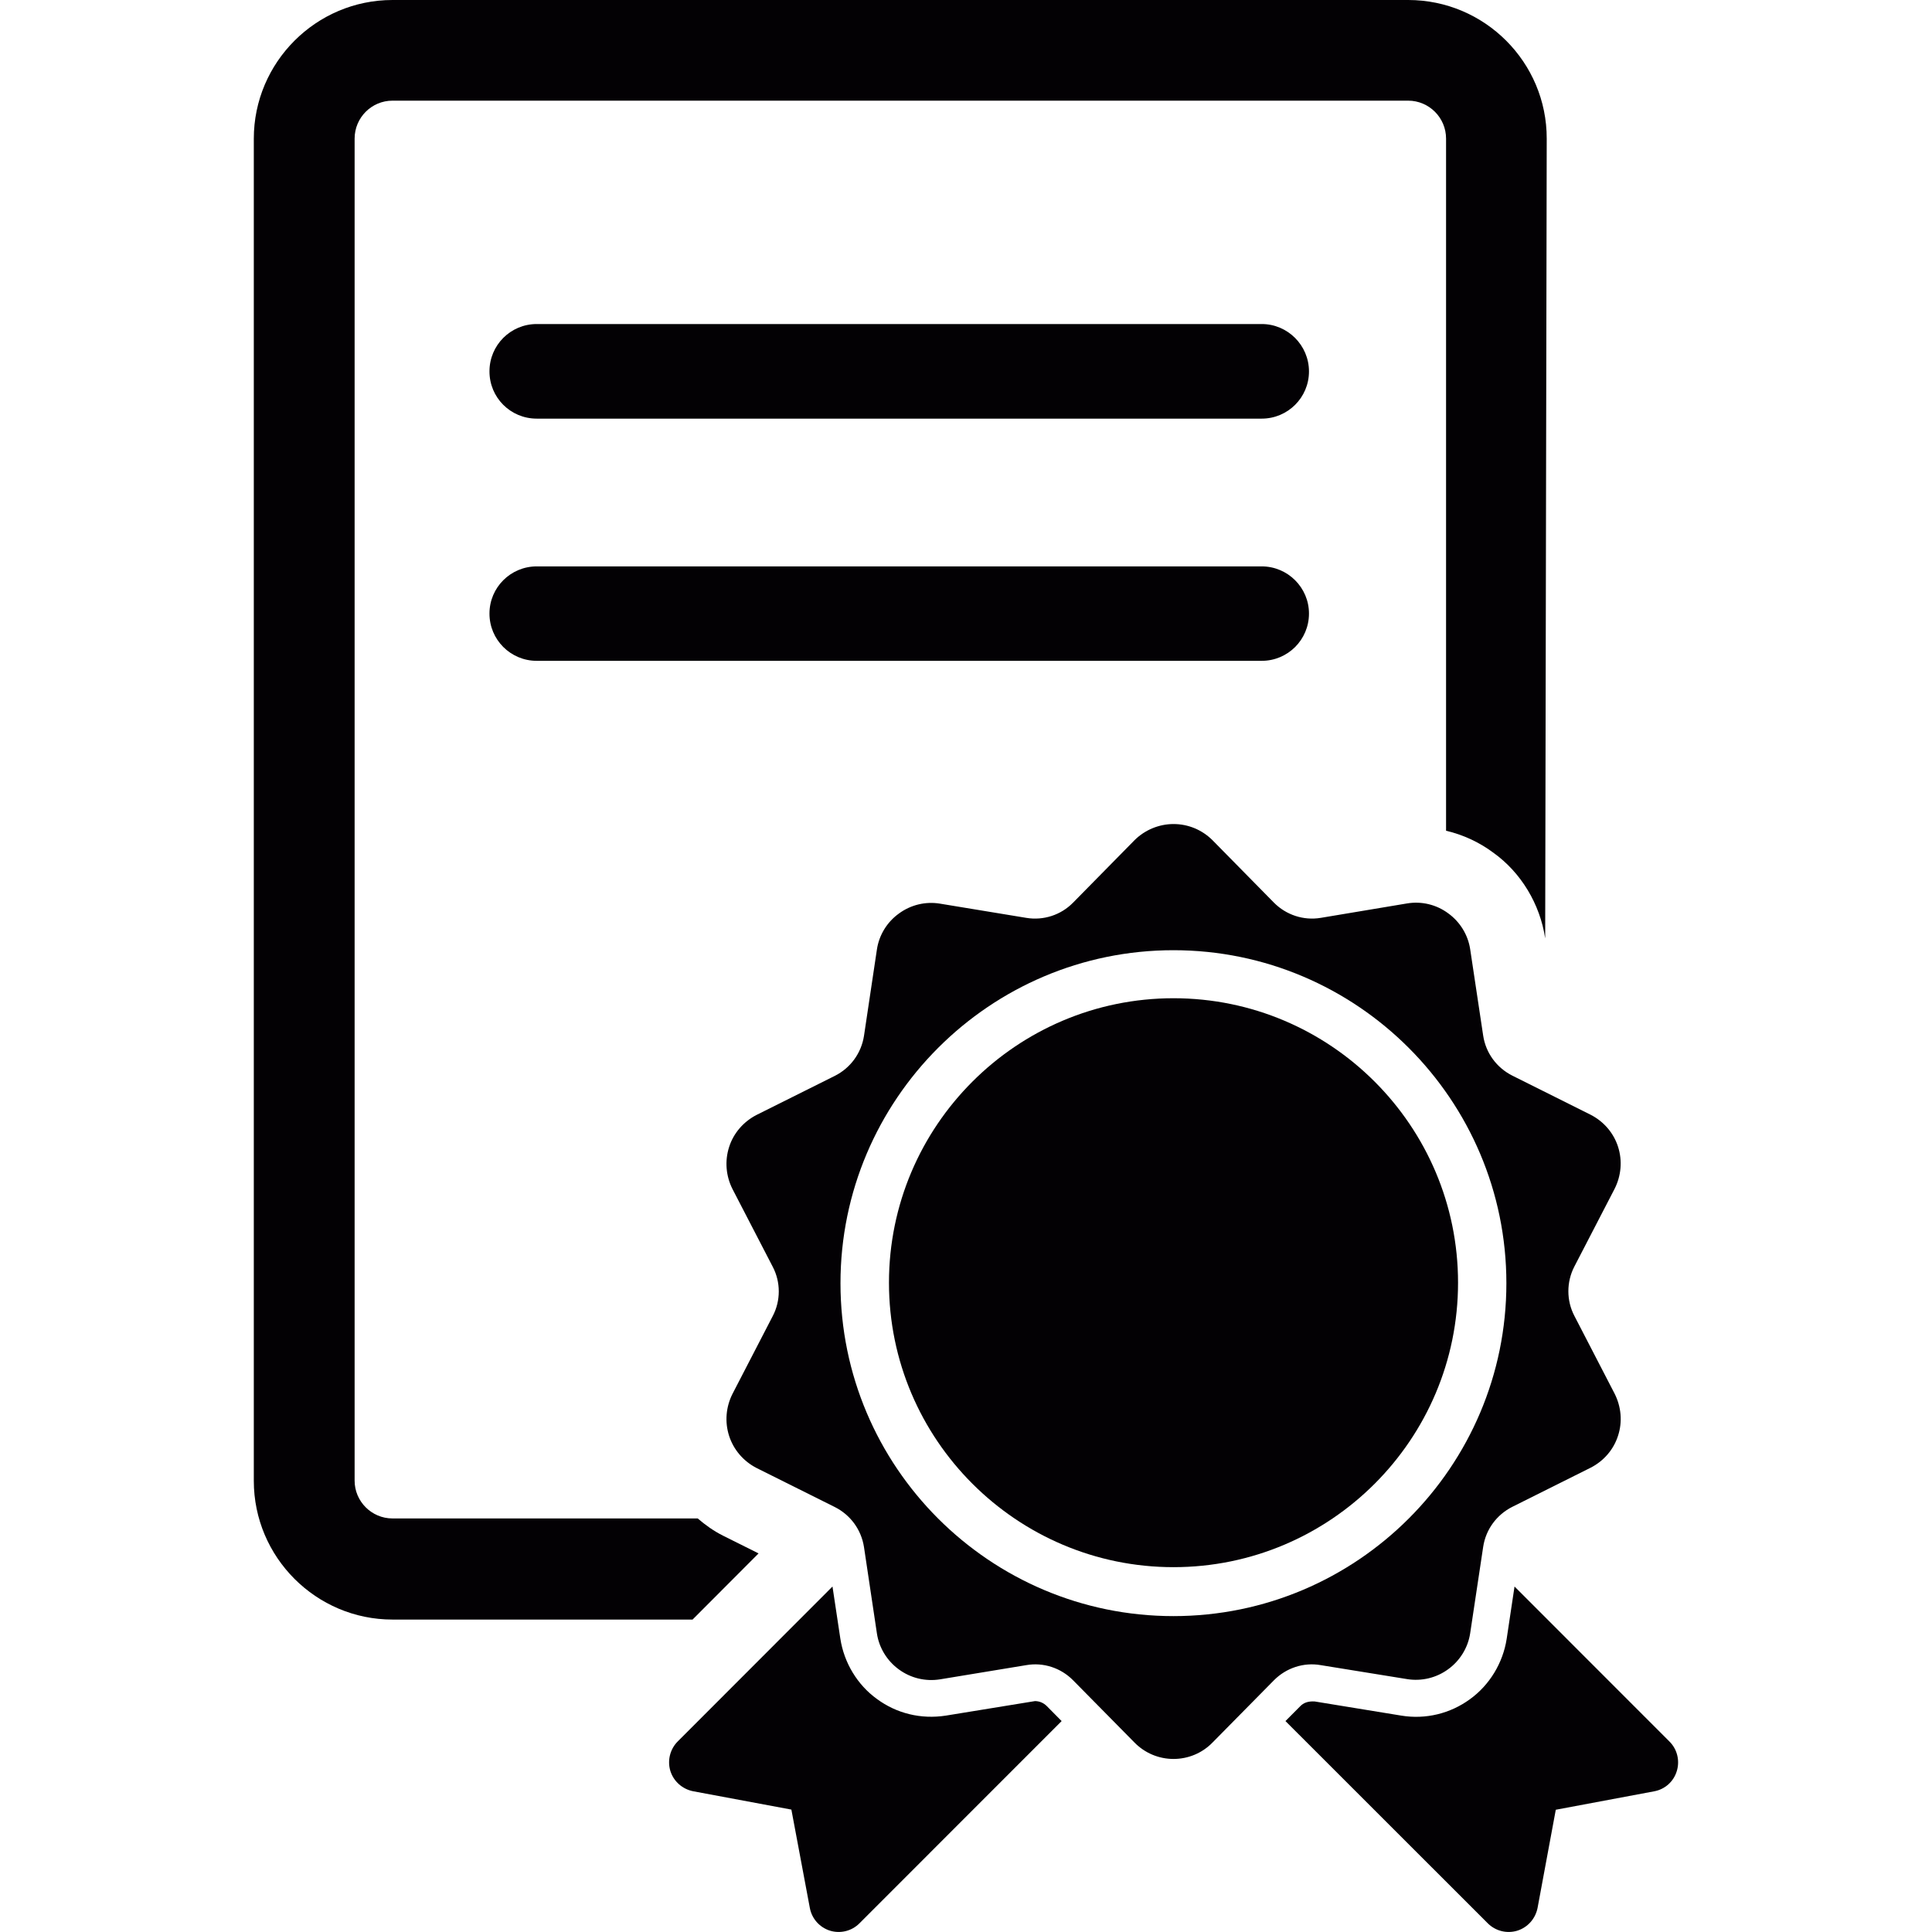
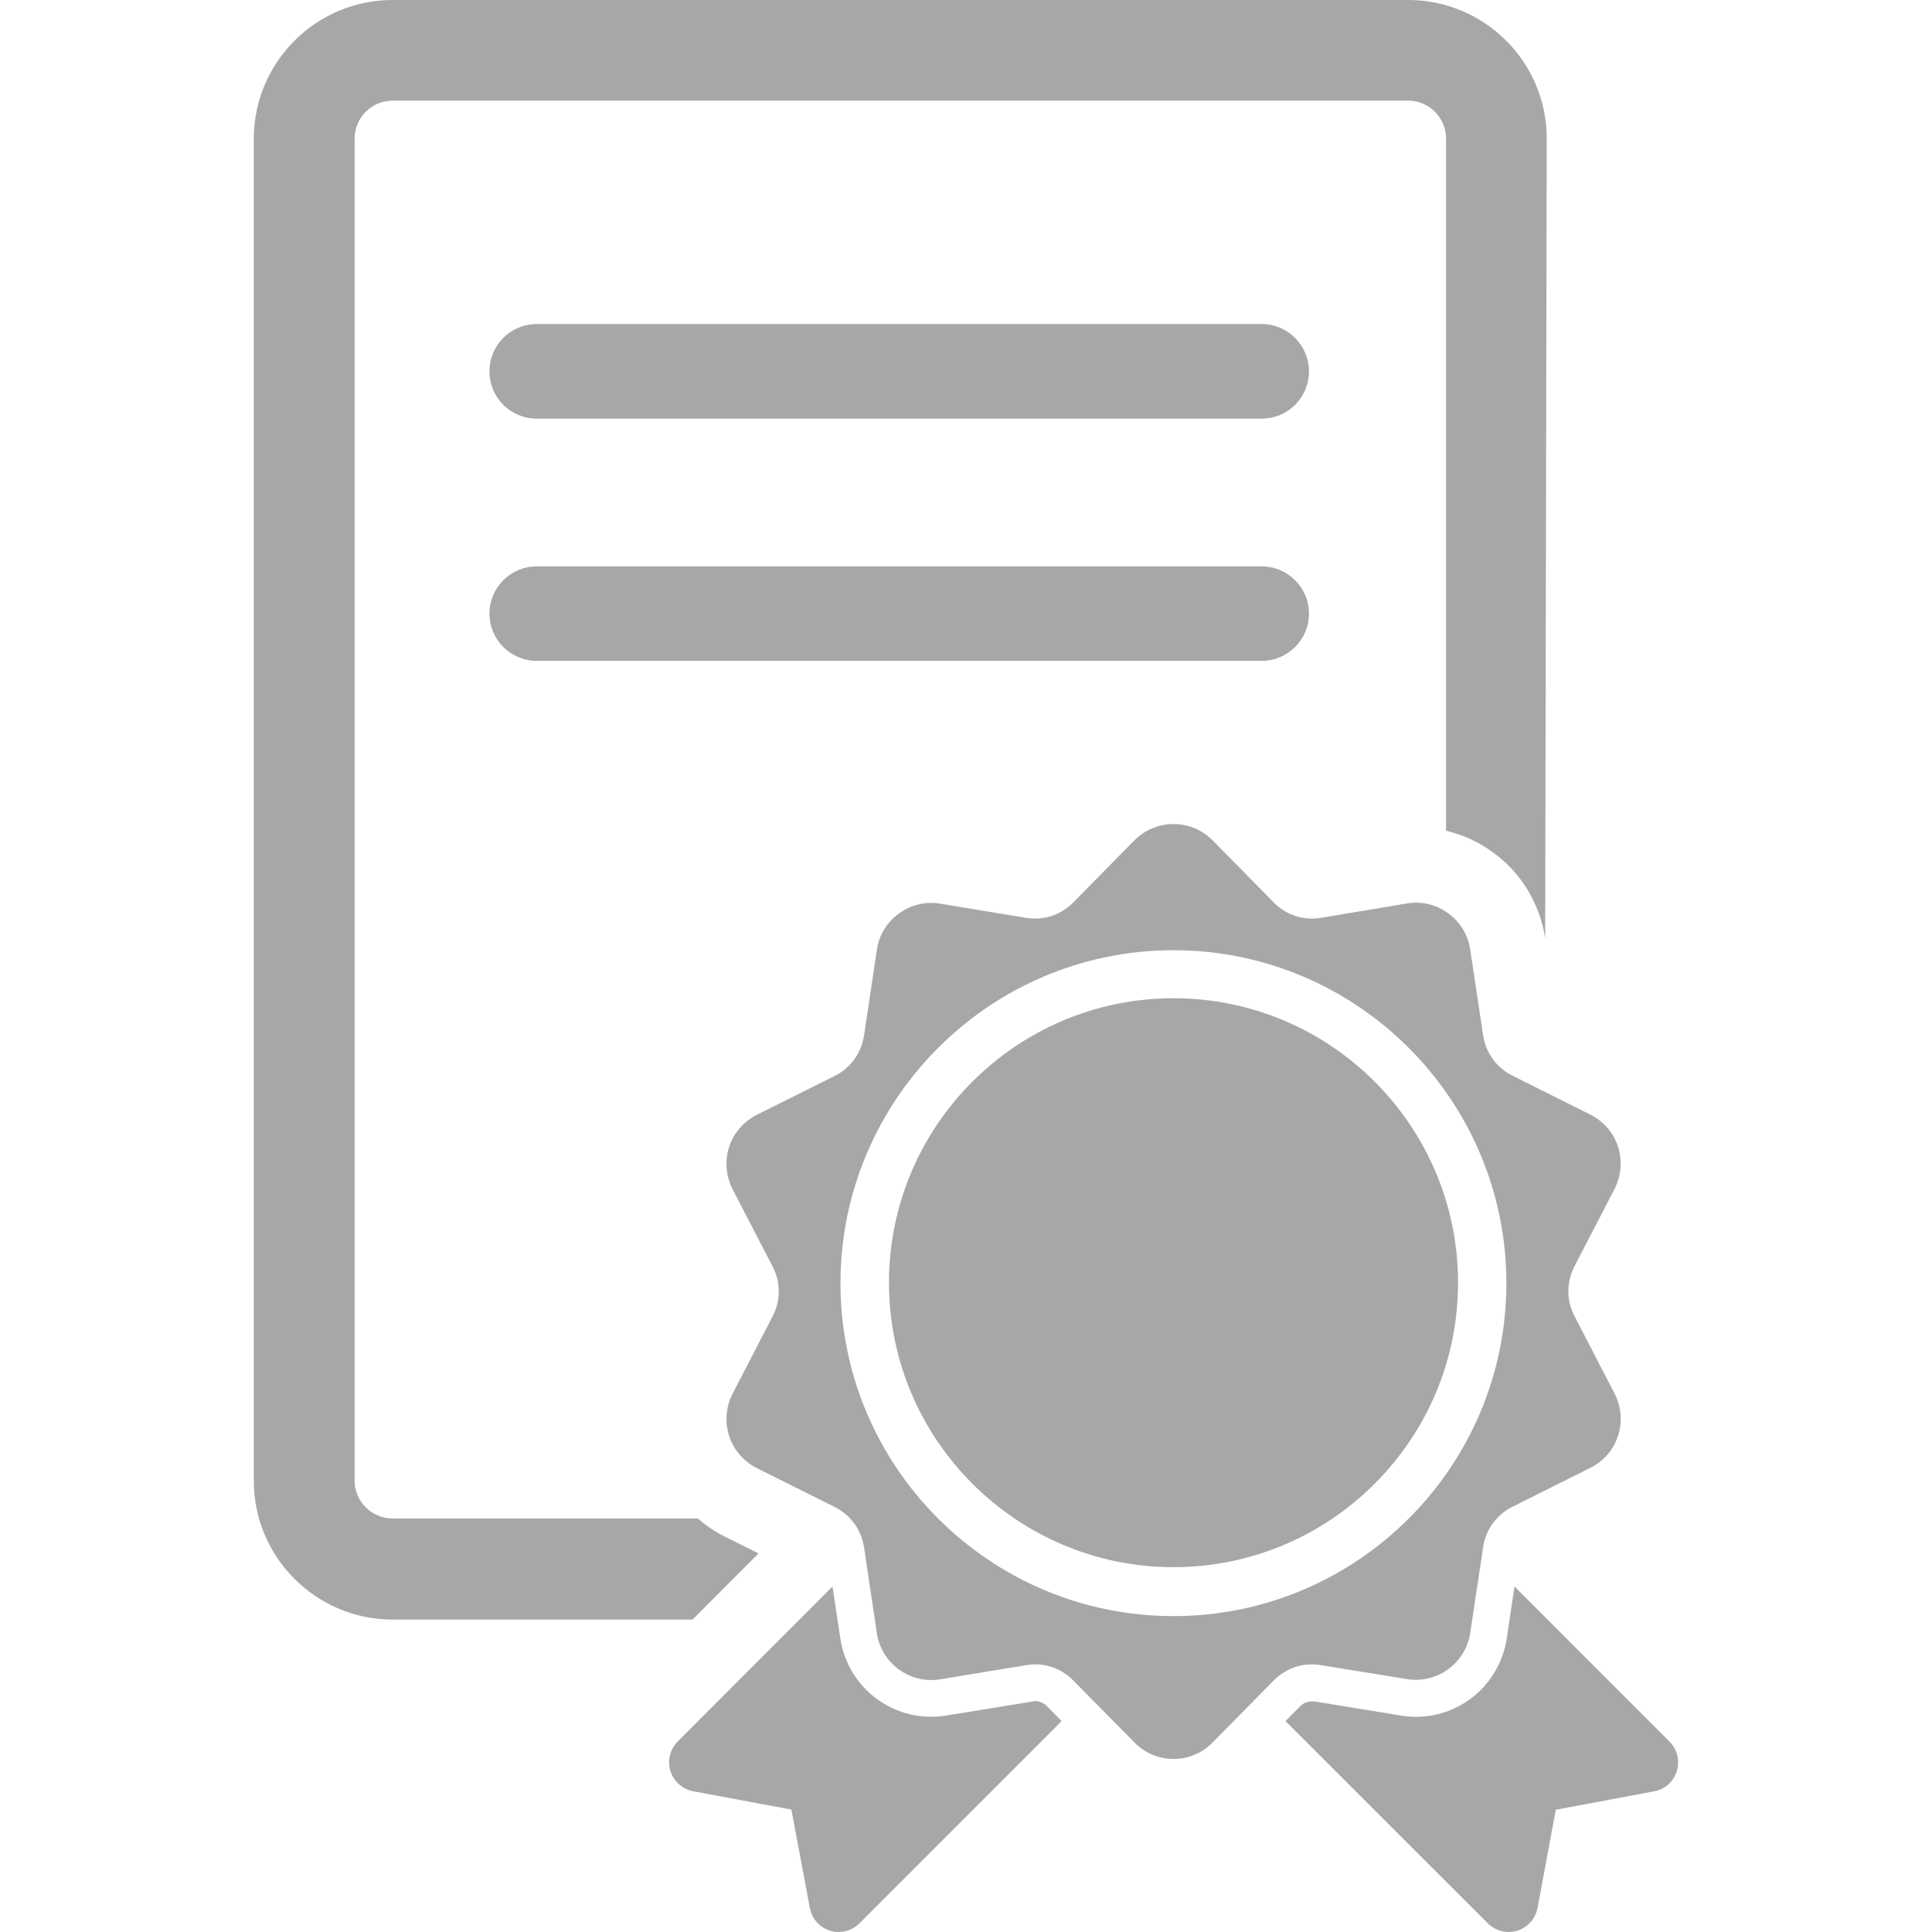
<svg xmlns="http://www.w3.org/2000/svg" height="800px" width="800px" version="1.1" id="Capa_1" viewBox="0 0 25.143 25.143" xml:space="preserve">
  <g>
    <g>
-       <path style="fill:#030104;" d="M18.313,21.852c0.188,0.03,0.38-0.016,0.534-0.129c0.152-0.11,0.258-0.28,0.286-0.469l0.169-1.123    c0.034-0.226,0.175-0.418,0.379-0.521l1.017-0.508c0.172-0.087,0.301-0.236,0.359-0.417c0.06-0.183,0.041-0.379-0.045-0.549    l-0.524-1.013c-0.103-0.198-0.103-0.439,0-0.639l0.524-1.012c0.086-0.17,0.104-0.366,0.045-0.549    c-0.059-0.182-0.188-0.33-0.359-0.417l-1.017-0.508c-0.204-0.103-0.345-0.295-0.379-0.521l-0.169-1.123    c-0.028-0.189-0.134-0.358-0.286-0.468c-0.154-0.114-0.346-0.16-0.534-0.129l-1.125,0.188c-0.223,0.037-0.449-0.037-0.609-0.198    l-0.799-0.812c-0.135-0.135-0.316-0.211-0.508-0.211c-0.189,0-0.374,0.077-0.508,0.211l-0.799,0.812    c-0.159,0.162-0.386,0.235-0.609,0.198l-1.123-0.185c-0.188-0.031-0.38,0.015-0.535,0.129c-0.153,0.11-0.258,0.279-0.286,0.468    l-0.168,1.123c-0.035,0.226-0.175,0.418-0.379,0.521l-1.018,0.508c-0.169,0.087-0.3,0.235-0.358,0.417    c-0.059,0.183-0.042,0.379,0.044,0.549l0.524,1.012c0.104,0.199,0.104,0.44,0,0.639l-0.524,1.013    c-0.086,0.17-0.103,0.366-0.044,0.549c0.059,0.181,0.188,0.33,0.358,0.417l1.018,0.508c0.204,0.103,0.344,0.295,0.379,0.521    l0.168,1.123c0.028,0.188,0.133,0.358,0.286,0.469c0.154,0.113,0.346,0.159,0.535,0.129l1.123-0.185    c0.223-0.039,0.45,0.036,0.609,0.197l0.799,0.81c0.135,0.138,0.318,0.214,0.508,0.214c0.191,0,0.374-0.076,0.508-0.214l0.799-0.81    c0.16-0.161,0.387-0.236,0.609-0.197L18.313,21.852z M15.271,21.032c-2.39,0-4.333-1.943-4.333-4.332s1.944-4.334,4.333-4.334    c2.39,0,4.333,1.946,4.333,4.334S17.662,21.032,15.271,21.032z" />
-       <path style="fill:#030104;" d="M15.272,12.991c-2.041,0-3.703,1.66-3.703,3.702s1.663,3.702,3.703,3.702    c2.043,0,3.703-1.66,3.703-3.702S17.315,12.991,15.272,12.991z" />
-       <path style="fill:#030104;" d="M21.725,22.663l-2.015-2.016l-0.102,0.68c-0.048,0.313-0.222,0.602-0.479,0.787    c-0.255,0.186-0.574,0.265-0.892,0.213l-1.126-0.184c-0.093-0.006-0.149,0.02-0.19,0.062l-0.192,0.193l2.632,2.631    c0.102,0.102,0.249,0.138,0.385,0.097c0.136-0.043,0.236-0.156,0.264-0.297l0.237-1.277l1.281-0.24    c0.14-0.026,0.253-0.127,0.294-0.264C21.864,22.911,21.826,22.762,21.725,22.663z" />
-       <path style="fill:#030104;" d="M13.469,22.138l-1.16,0.189c-0.325,0.05-0.64-0.028-0.896-0.216    c-0.255-0.184-0.429-0.472-0.477-0.787l-0.102-0.677L8.82,22.663c-0.1,0.1-0.137,0.248-0.096,0.384    c0.043,0.137,0.157,0.236,0.295,0.264l1.28,0.239l0.24,1.279c0.026,0.141,0.127,0.254,0.263,0.297    c0.135,0.041,0.283,0.005,0.383-0.096l2.631-2.632l-0.192-0.194C13.582,22.161,13.526,22.138,13.469,22.138z" />
-       <path style="fill:#030104;" d="M16.42,4.217H6.985c-0.34,0-0.615,0.275-0.615,0.615C6.369,5.174,6.644,5.448,6.985,5.448h9.435    c0.339,0,0.615-0.274,0.615-0.614C17.035,4.494,16.758,4.217,16.42,4.217z" />
-       <path style="fill:#030104;" d="M16.42,7.371H6.985c-0.34,0-0.615,0.275-0.615,0.613C6.369,8.324,6.644,8.6,6.985,8.6h9.435    c0.339,0,0.615-0.274,0.615-0.615C17.035,7.646,16.758,7.371,16.42,7.371z" />
-       <path style="fill:#030104;" d="M9.872,20.216l-0.465-0.232c-0.119-0.06-0.227-0.137-0.327-0.223H5.108    c-0.272,0-0.493-0.222-0.493-0.492V1.804c0-0.273,0.221-0.494,0.493-0.494h13.218c0.271,0,0.493,0.221,0.493,0.494v9.007    c0.22,0.052,0.43,0.148,0.614,0.285c0.36,0.257,0.609,0.668,0.676,1.116l0.02-10.407C20.131,0.81,19.321,0,18.326,0H5.108    C4.113,0,3.303,0.811,3.303,1.805v17.466c0,0.996,0.811,1.806,1.805,1.806h3.905L9.872,20.216z" />
+       <path style="fill:#A7A7A7;" d="M18.313,21.852c0.188,0.03,0.38-0.016,0.534-0.129c0.152-0.11,0.258-0.28,0.286-0.469l0.169-1.123    c0.034-0.226,0.175-0.418,0.379-0.521l1.017-0.508c0.172-0.087,0.301-0.236,0.359-0.417c0.06-0.183,0.041-0.379-0.045-0.549    l-0.524-1.013c-0.103-0.198-0.103-0.439,0-0.639l0.524-1.012c0.086-0.17,0.104-0.366,0.045-0.549    c-0.059-0.182-0.188-0.33-0.359-0.417l-1.017-0.508c-0.204-0.103-0.345-0.295-0.379-0.521l-0.169-1.123    c-0.028-0.189-0.134-0.358-0.286-0.468c-0.154-0.114-0.346-0.16-0.534-0.129l-1.125,0.188c-0.223,0.037-0.449-0.037-0.609-0.198    l-0.799-0.812c-0.135-0.135-0.316-0.211-0.508-0.211c-0.189,0-0.374,0.077-0.508,0.211l-0.799,0.812    c-0.159,0.162-0.386,0.235-0.609,0.198l-1.123-0.185c-0.188-0.031-0.38,0.015-0.535,0.129c-0.153,0.11-0.258,0.279-0.286,0.468    l-0.168,1.123c-0.035,0.226-0.175,0.418-0.379,0.521l-1.018,0.508c-0.169,0.087-0.3,0.235-0.358,0.417    c-0.059,0.183-0.042,0.379,0.044,0.549l0.524,1.012c0.104,0.199,0.104,0.44,0,0.639l-0.524,1.013    c-0.086,0.17-0.103,0.366-0.044,0.549c0.059,0.181,0.188,0.33,0.358,0.417l1.018,0.508c0.204,0.103,0.344,0.295,0.379,0.521    l0.168,1.123c0.028,0.188,0.133,0.358,0.286,0.469c0.154,0.113,0.346,0.159,0.535,0.129l1.123-0.185    c0.223-0.039,0.45,0.036,0.609,0.197l0.799,0.81c0.135,0.138,0.318,0.214,0.508,0.214c0.191,0,0.374-0.076,0.508-0.214l0.799-0.81    c0.16-0.161,0.387-0.236,0.609-0.197L18.313,21.852z M15.271,21.032c-2.39,0-4.333-1.943-4.333-4.332s1.944-4.334,4.333-4.334    c2.39,0,4.333,1.946,4.333,4.334S17.662,21.032,15.271,21.032z" />
+       <path style="fill:#A7A7A7;" d="M15.272,12.991c-2.041,0-3.703,1.66-3.703,3.702s1.663,3.702,3.703,3.702    c2.043,0,3.703-1.66,3.703-3.702S17.315,12.991,15.272,12.991z" />
+       <path style="fill:#A7A7A7;" d="M21.725,22.663l-2.015-2.016l-0.102,0.68c-0.048,0.313-0.222,0.602-0.479,0.787    c-0.255,0.186-0.574,0.265-0.892,0.213l-1.126-0.184c-0.093-0.006-0.149,0.02-0.19,0.062l-0.192,0.193l2.632,2.631    c0.102,0.102,0.249,0.138,0.385,0.097c0.136-0.043,0.236-0.156,0.264-0.297l0.237-1.277l1.281-0.24    c0.14-0.026,0.253-0.127,0.294-0.264C21.864,22.911,21.826,22.762,21.725,22.663z" />
+       <path style="fill:#A7A7A7;" d="M13.469,22.138l-1.16,0.189c-0.325,0.05-0.64-0.028-0.896-0.216    c-0.255-0.184-0.429-0.472-0.477-0.787l-0.102-0.677L8.82,22.663c-0.1,0.1-0.137,0.248-0.096,0.384    c0.043,0.137,0.157,0.236,0.295,0.264l1.28,0.239l0.24,1.279c0.026,0.141,0.127,0.254,0.263,0.297    c0.135,0.041,0.283,0.005,0.383-0.096l2.631-2.632l-0.192-0.194C13.582,22.161,13.526,22.138,13.469,22.138z" />
+       <path style="fill:#A7A7A7;" d="M16.42,4.217H6.985c-0.34,0-0.615,0.275-0.615,0.615C6.369,5.174,6.644,5.448,6.985,5.448h9.435    c0.339,0,0.615-0.274,0.615-0.614C17.035,4.494,16.758,4.217,16.42,4.217z" />
+       <path style="fill:#A7A7A7;" d="M16.42,7.371H6.985c-0.34,0-0.615,0.275-0.615,0.613C6.369,8.324,6.644,8.6,6.985,8.6h9.435    c0.339,0,0.615-0.274,0.615-0.615C17.035,7.646,16.758,7.371,16.42,7.371z" />
+       <path style="fill:#A7A7A7;" d="M9.872,20.216l-0.465-0.232c-0.119-0.06-0.227-0.137-0.327-0.223H5.108    c-0.272,0-0.493-0.222-0.493-0.492V1.804c0-0.273,0.221-0.494,0.493-0.494h13.218c0.271,0,0.493,0.221,0.493,0.494v9.007    c0.22,0.052,0.43,0.148,0.614,0.285c0.36,0.257,0.609,0.668,0.676,1.116l0.02-10.407C20.131,0.81,19.321,0,18.326,0H5.108    C4.113,0,3.303,0.811,3.303,1.805v17.466c0,0.996,0.811,1.806,1.805,1.806h3.905L9.872,20.216z" />
    </g>
  </g>
</svg>
